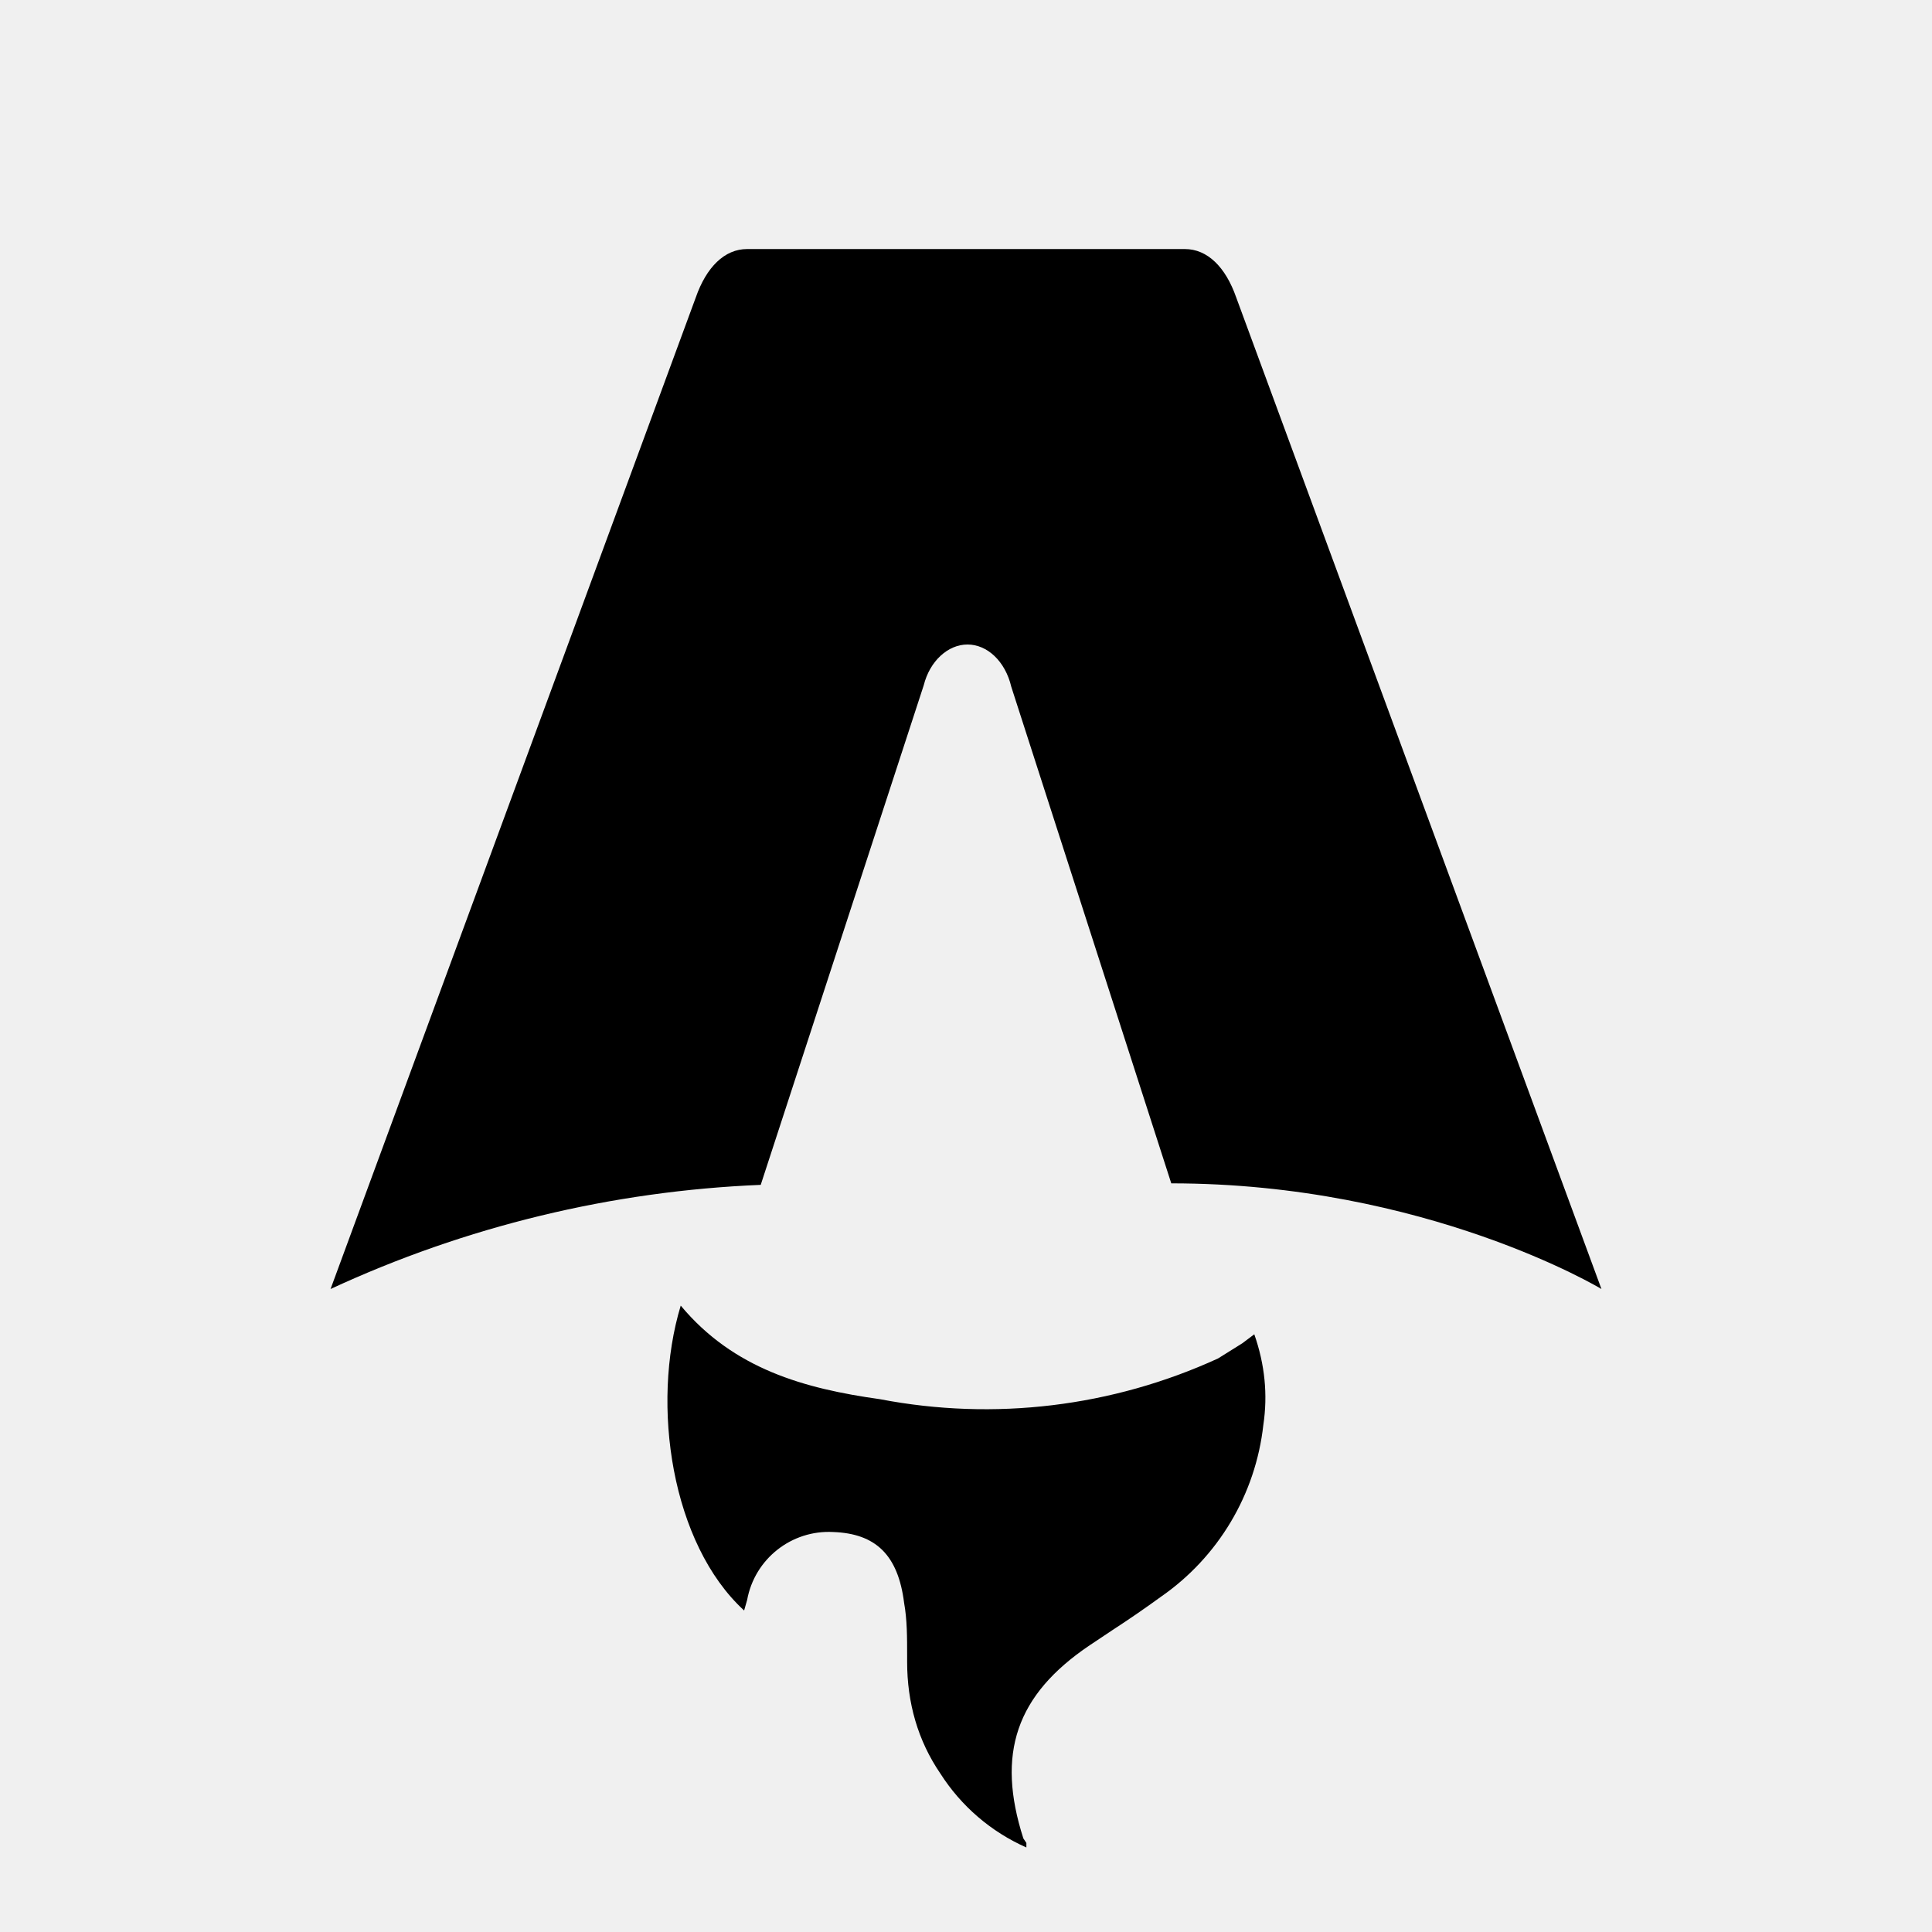
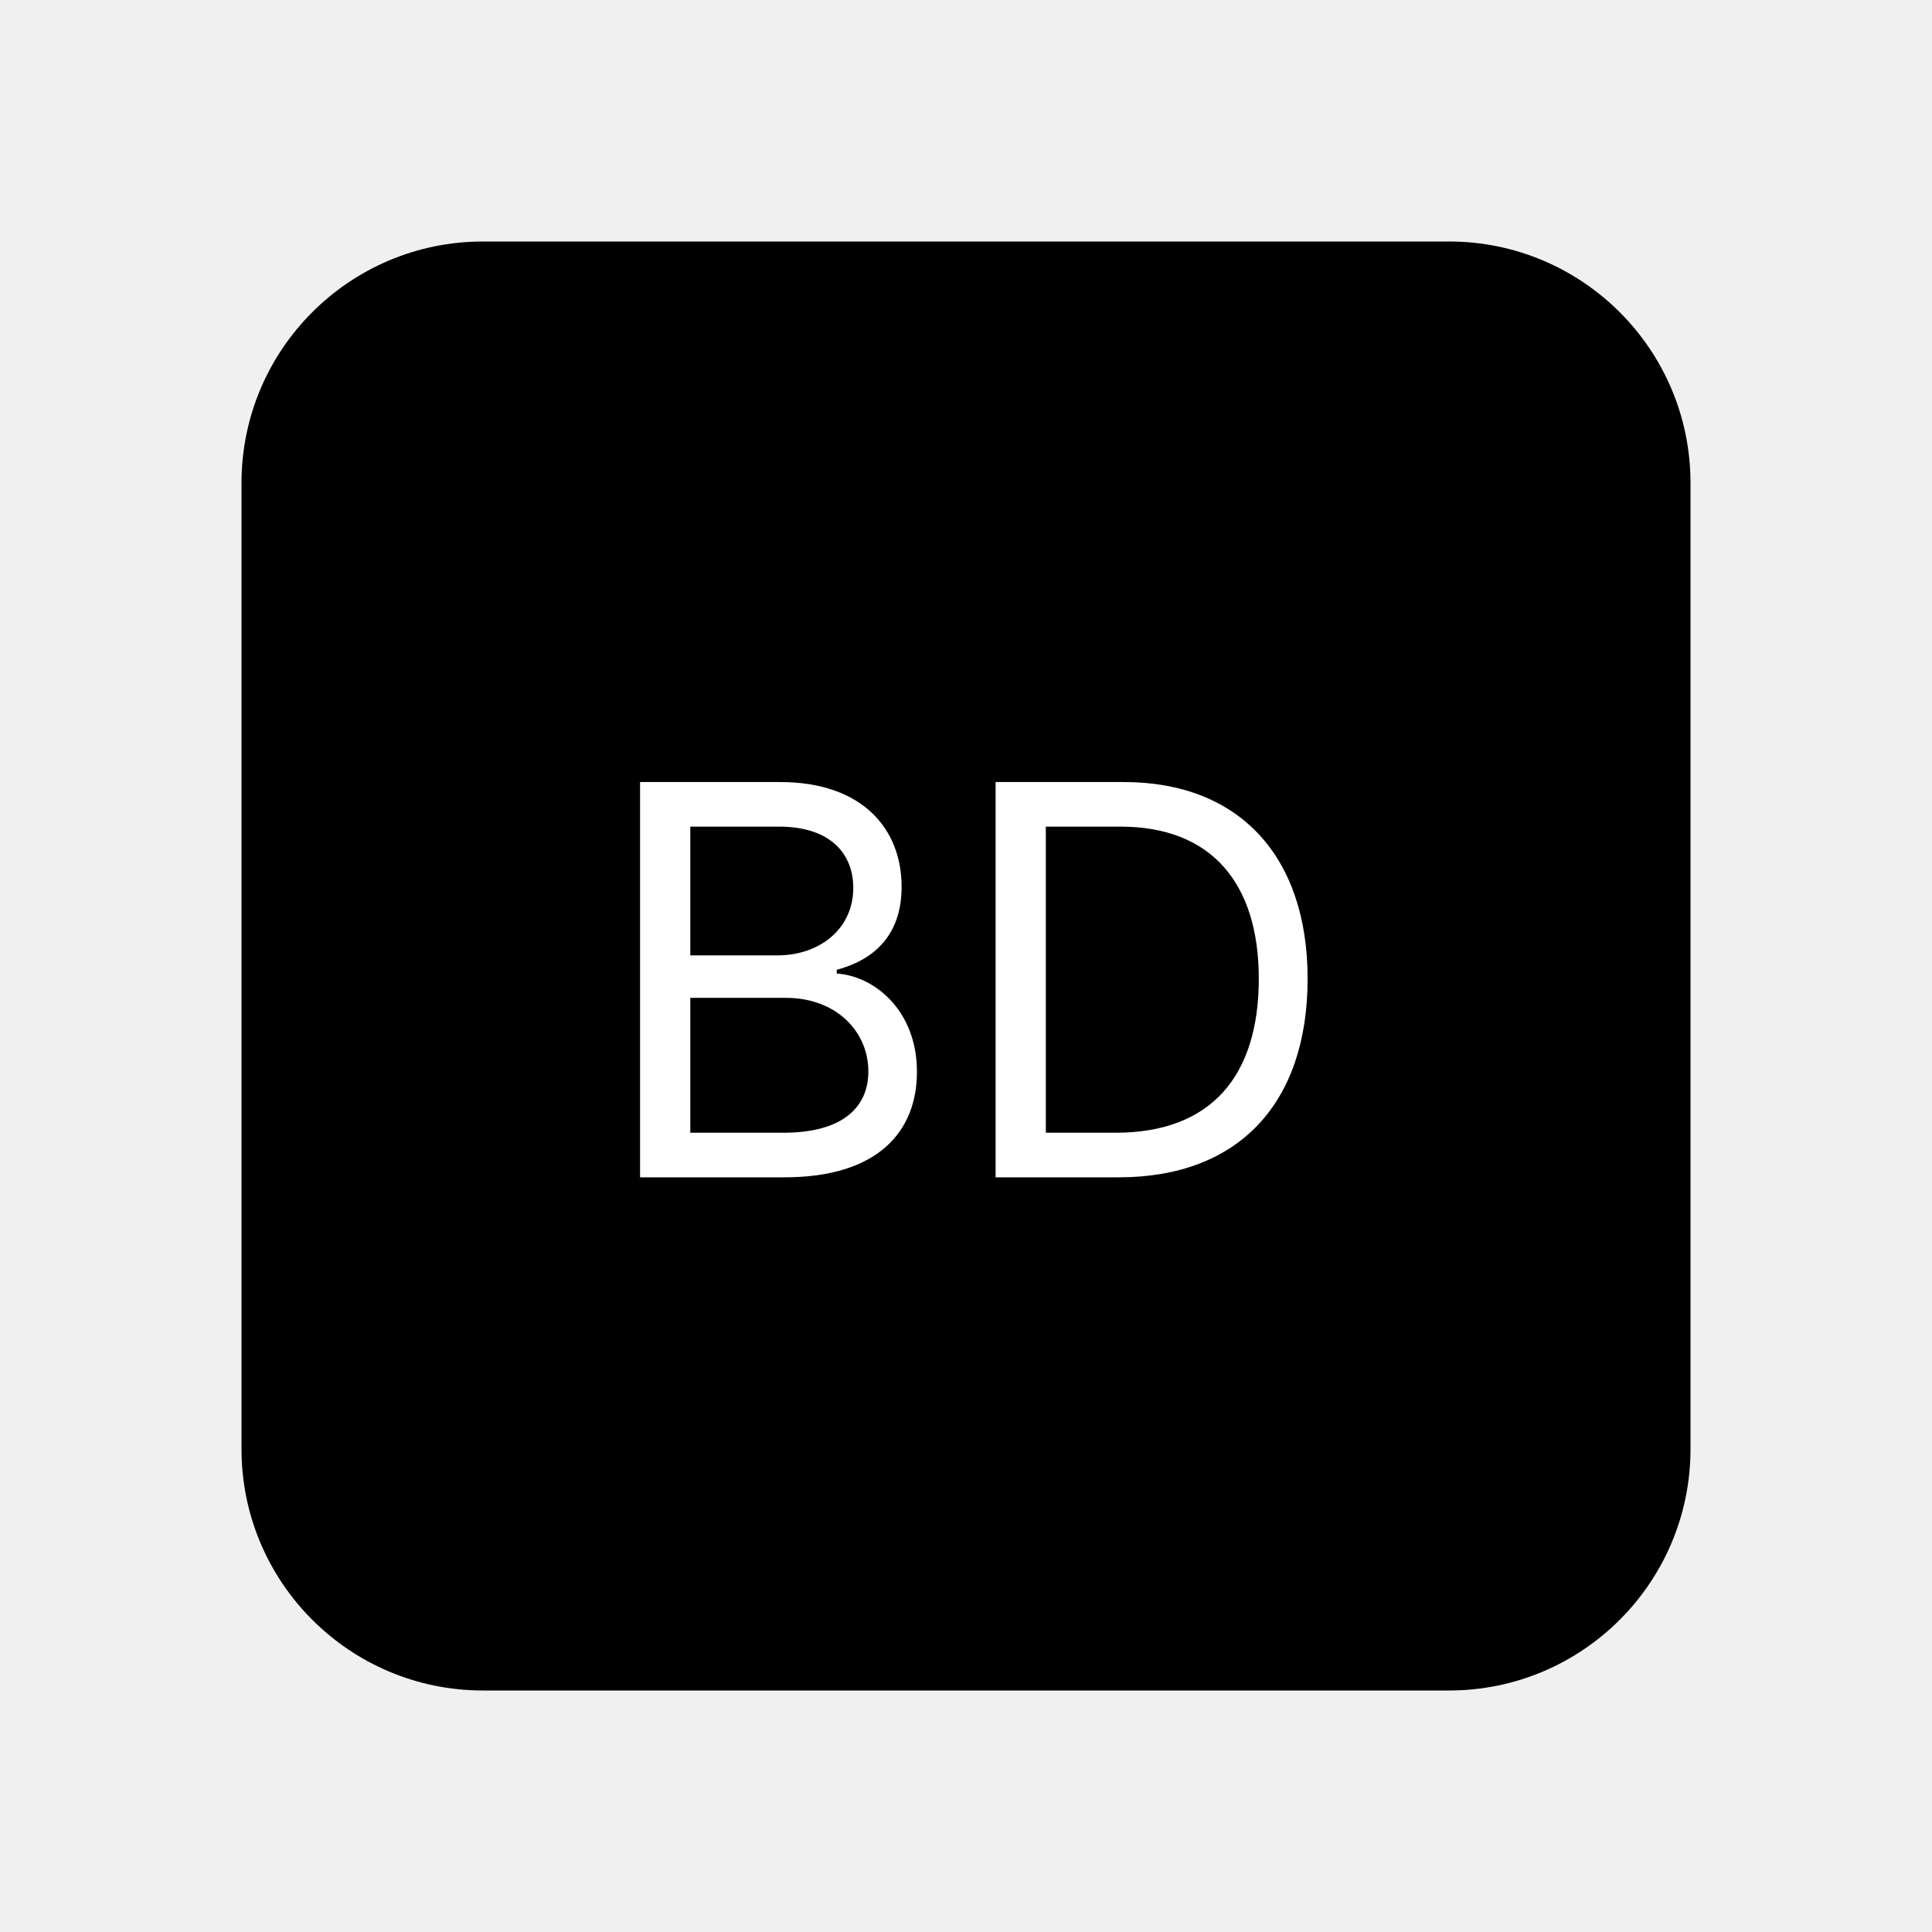
- <svg xmlns="http://www.w3.org/2000/svg" fill="none" viewBox="0 0 128 128">
-   <path d="M50.4 78.5a75.1 75.1 0 0 0-28.5 6.9l24.2-65.7c.7-2 1.9-3.2 3.4-3.2h29c1.5 0 2.7 1.2 3.4 3.2l24.2 65.7s-11.6-7-28.5-7L67 45.5c-.4-1.7-1.6-2.8-2.9-2.8-1.3 0-2.5 1.1-2.9 2.7L50.4 78.5Zm-1.1 28.2Zm-4.2-20.2c-2 6.6-.6 15.8 4.2 20.2a17.5 17.5 0 0 1 .2-.7 5.5 5.5 0 0 1 5.7-4.5c2.8.1 4.3 1.5 4.7 4.7.2 1.1.2 2.3.2 3.5v.4c0 2.7.7 5.2 2.2 7.4a13 13 0 0 0 5.7 4.9v-.3l-.2-.3c-1.8-5.6-.5-9.5 4.4-12.8l1.5-1a73 73 0 0 0 3.2-2.2 16 16 0 0 0 6.8-11.4c.3-2 .1-4-.6-6l-.8.6-1.6 1a37 37 0 0 1-22.4 2.7c-5-.7-9.7-2-13.2-6.2Z" />
-   <style>
-         path { fill: #000; }
-         @media (prefers-color-scheme: dark) {
-             path { fill: #FFF; }
-         }
-     </style>
+ <svg xmlns="http://www.w3.org/2000/svg" viewBox="0 0 128 128">
+   <rect x="16" y="16" width="96" height="96" rx="16" ry="16" fill="#000" />
+   <text x="64" y="78" font-family="system-ui, -apple-system, sans-serif" font-size="36" text-anchor="middle" fill="white">BD</text>
</svg>
